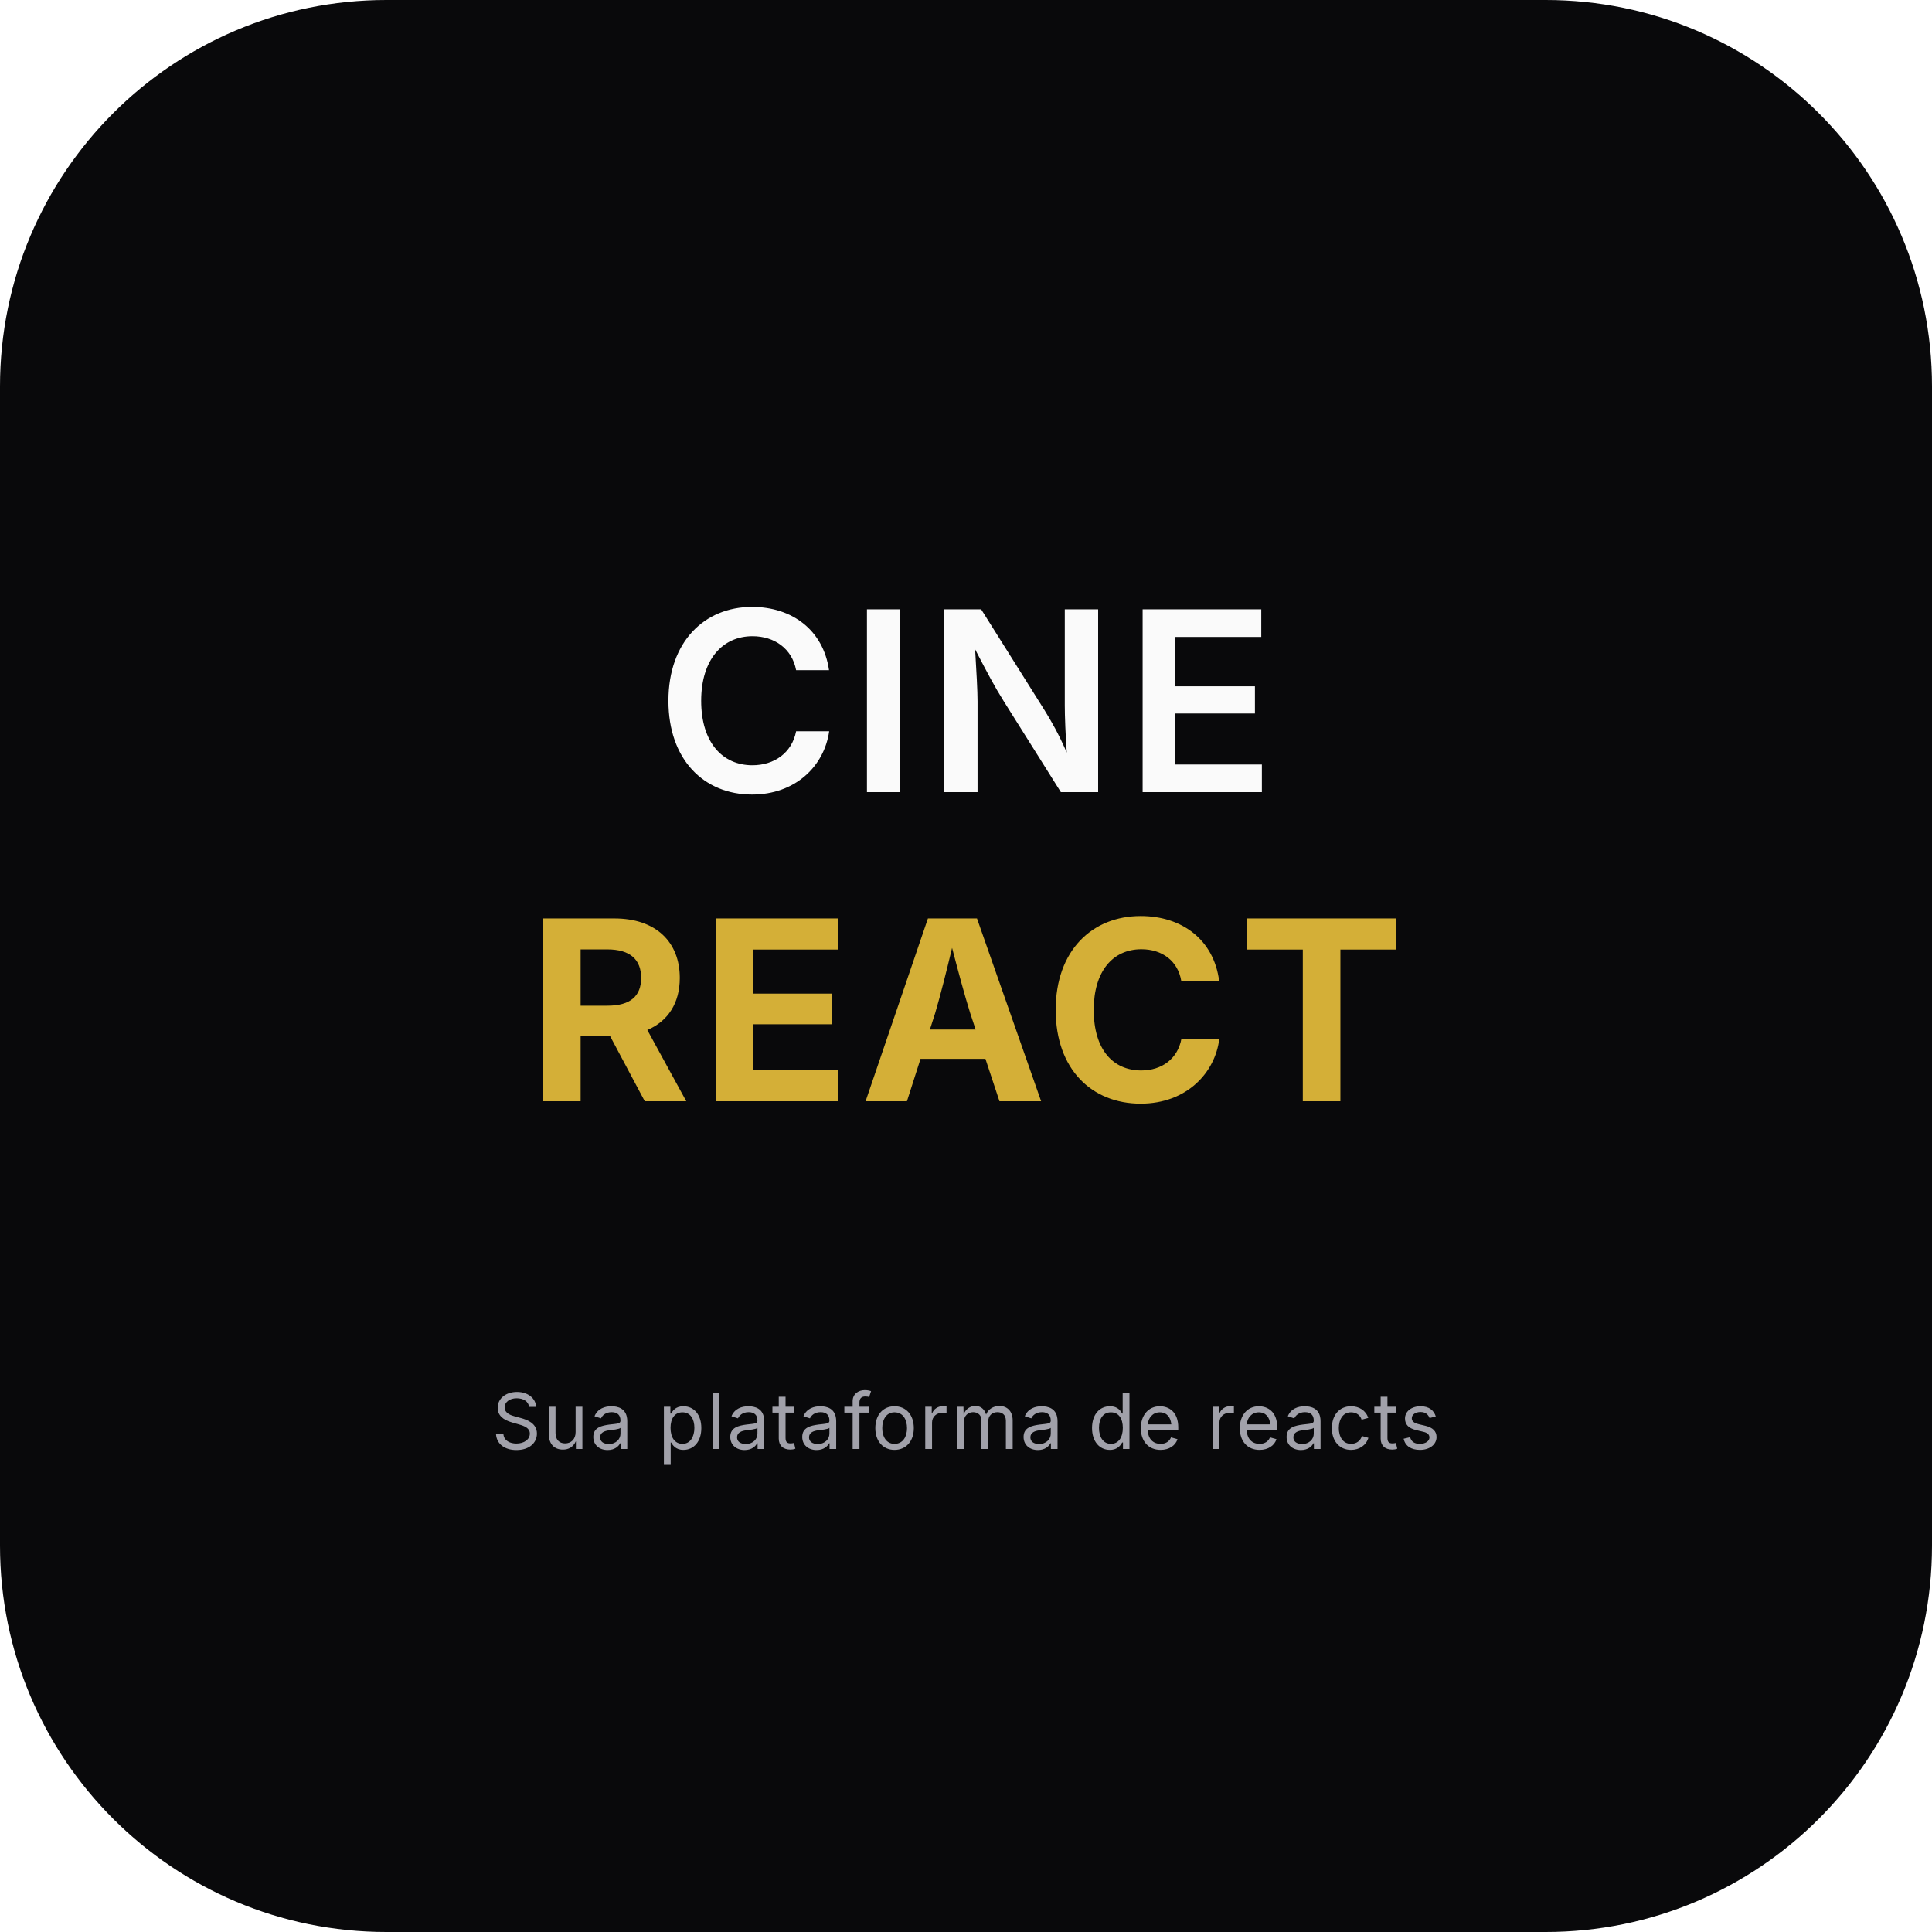
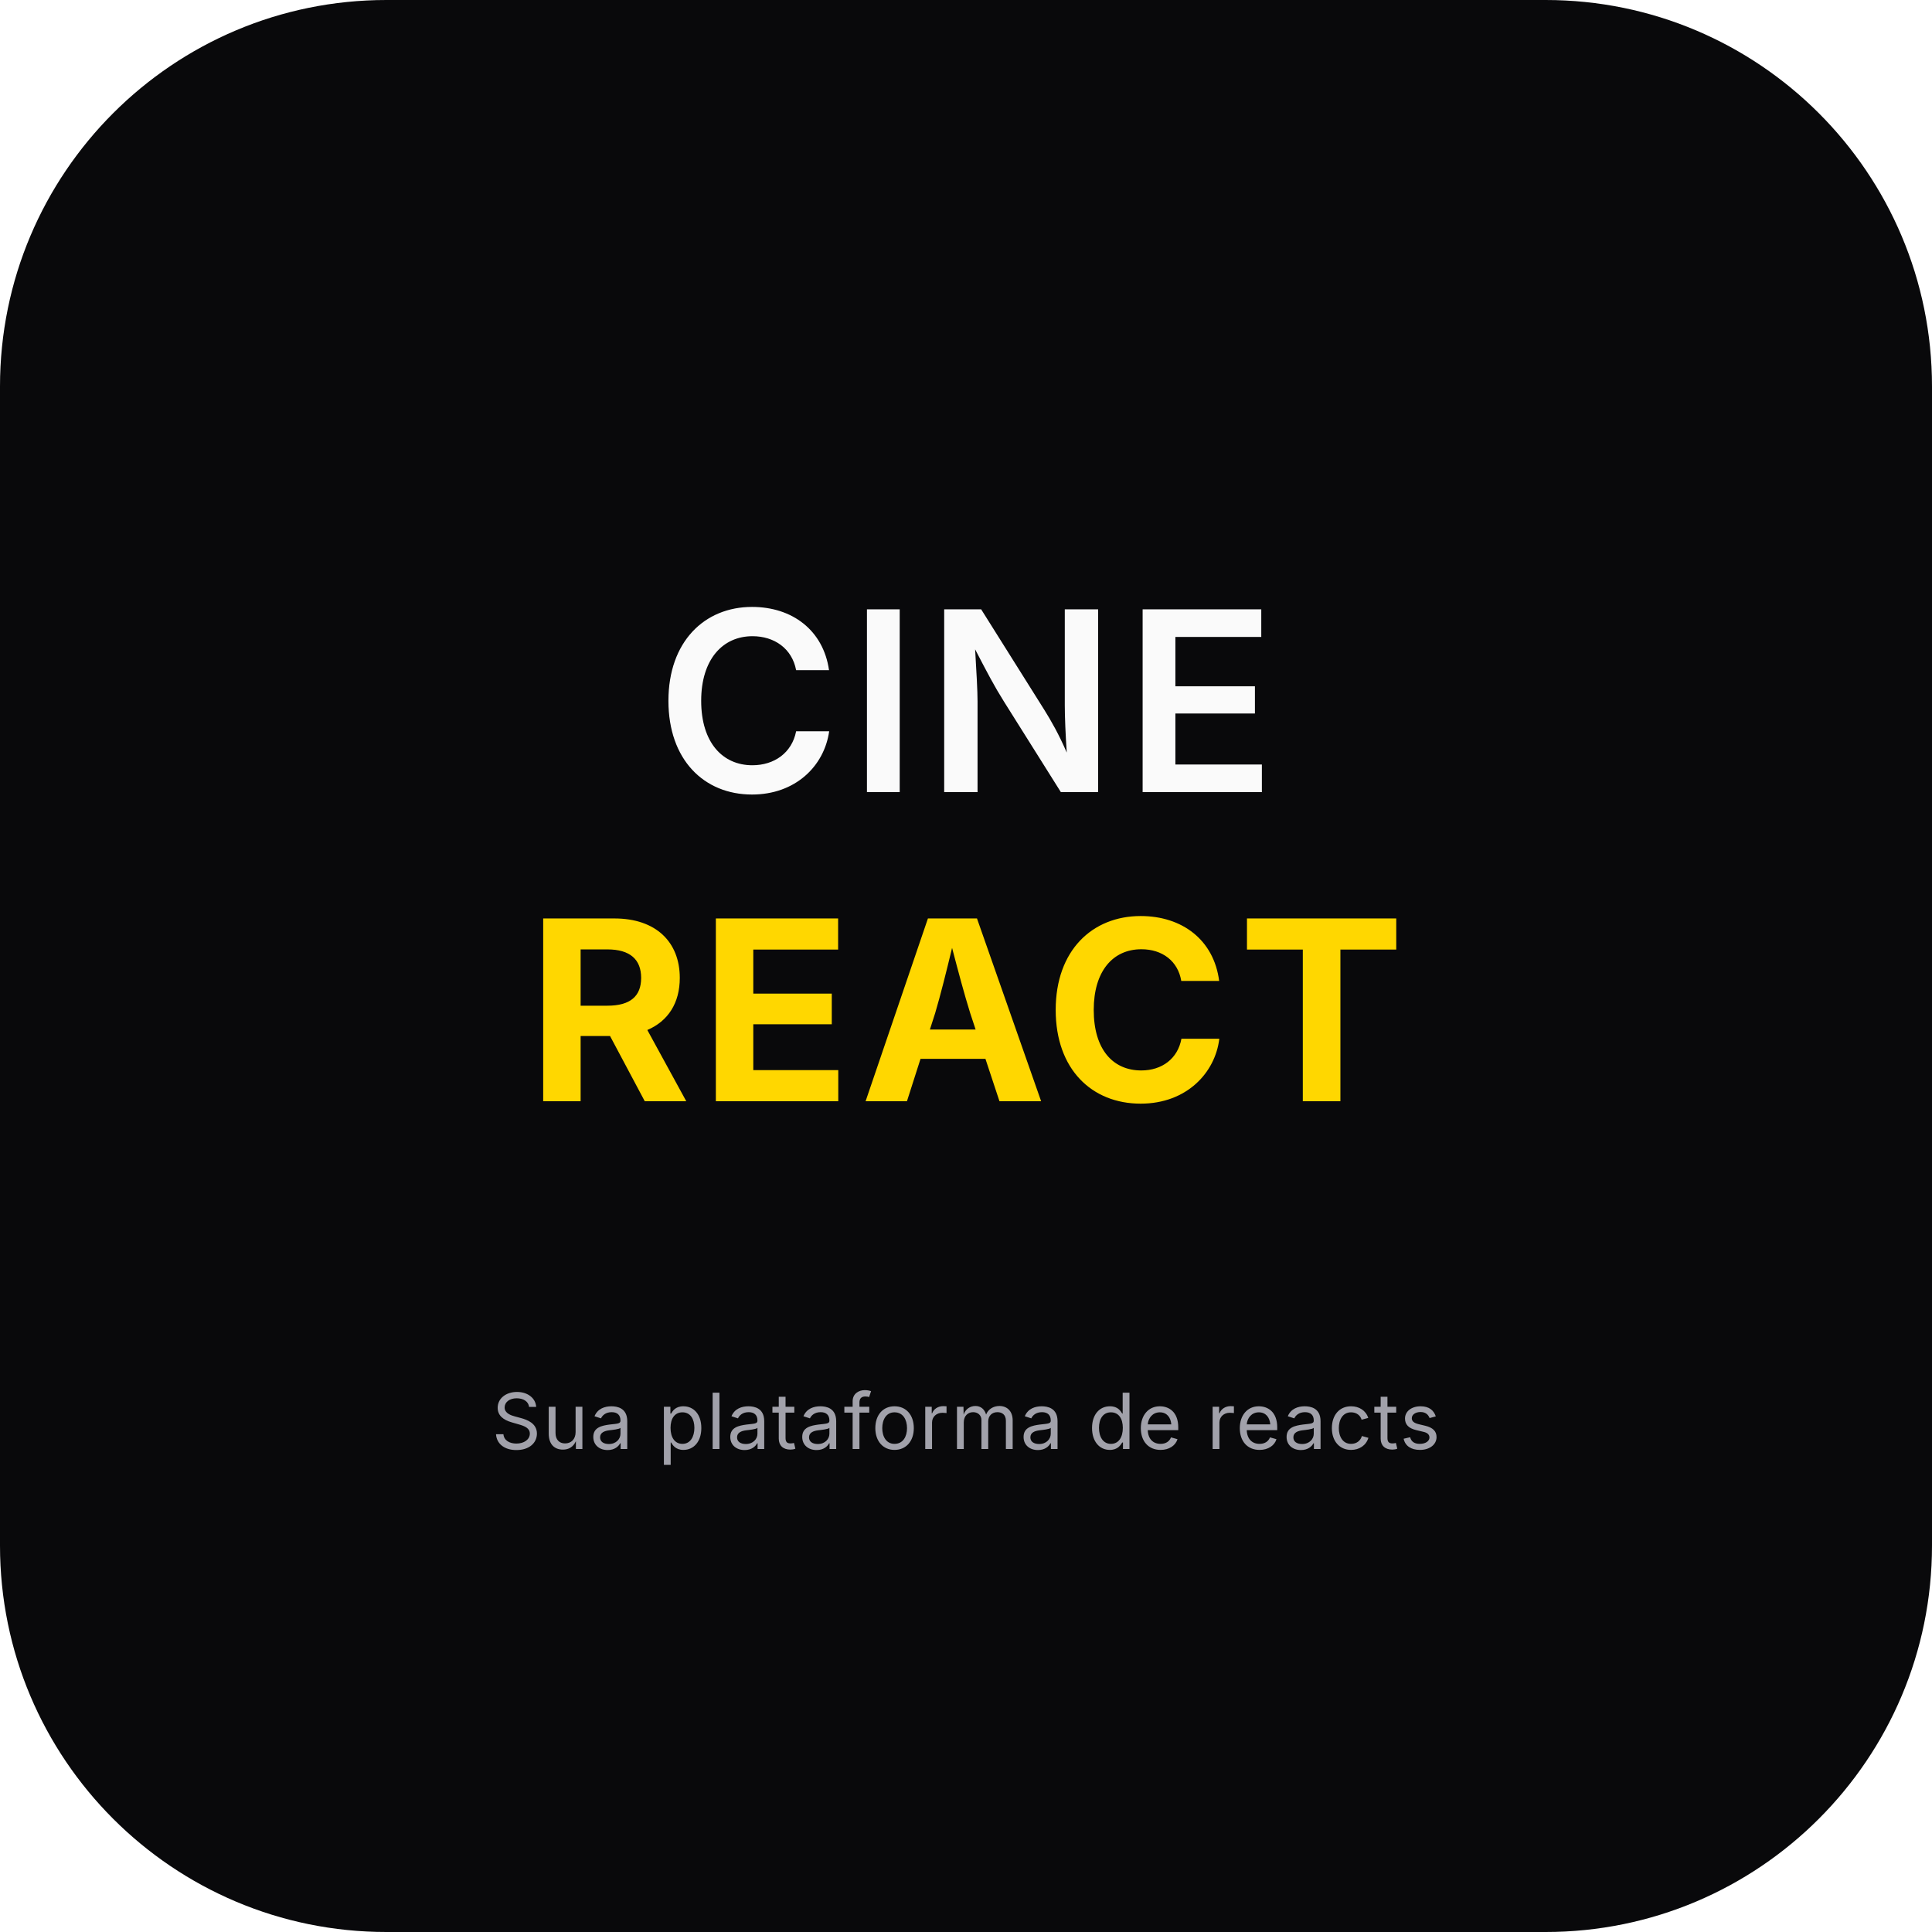
<svg xmlns="http://www.w3.org/2000/svg" viewBox="0 0 200 200" width="512" height="512">
  <rect width="200" height="200" rx="40" fill="#09090b" />
  <text x="100" y="82" text-anchor="middle" font-family="Plus Jakarta Sans, Inter, Arial, sans-serif" font-weight="600" font-size="26" fill="#fafafa" letter-spacing="0.8">CINE</text>
-   <text x="100" y="114" text-anchor="middle" font-family="Plus Jakarta Sans, Inter, Arial, sans-serif" font-weight="700" font-size="26" fill="#d4af37" letter-spacing="0.8">REACT</text>
+   <text x="100" y="114" text-anchor="middle" font-family="Plus Jakarta Sans, Inter, Arial, sans-serif" font-weight="700" font-size="26" fill="#ffd700" letter-spacing="0.8">REACT</text>
  <text x="100" y="150" text-anchor="middle" font-family="Inter, Arial, sans-serif" font-weight="400" font-size="8" fill="#a1a1aa" letter-spacing="0.15">Sua plataforma de reacts</text>
</svg>
